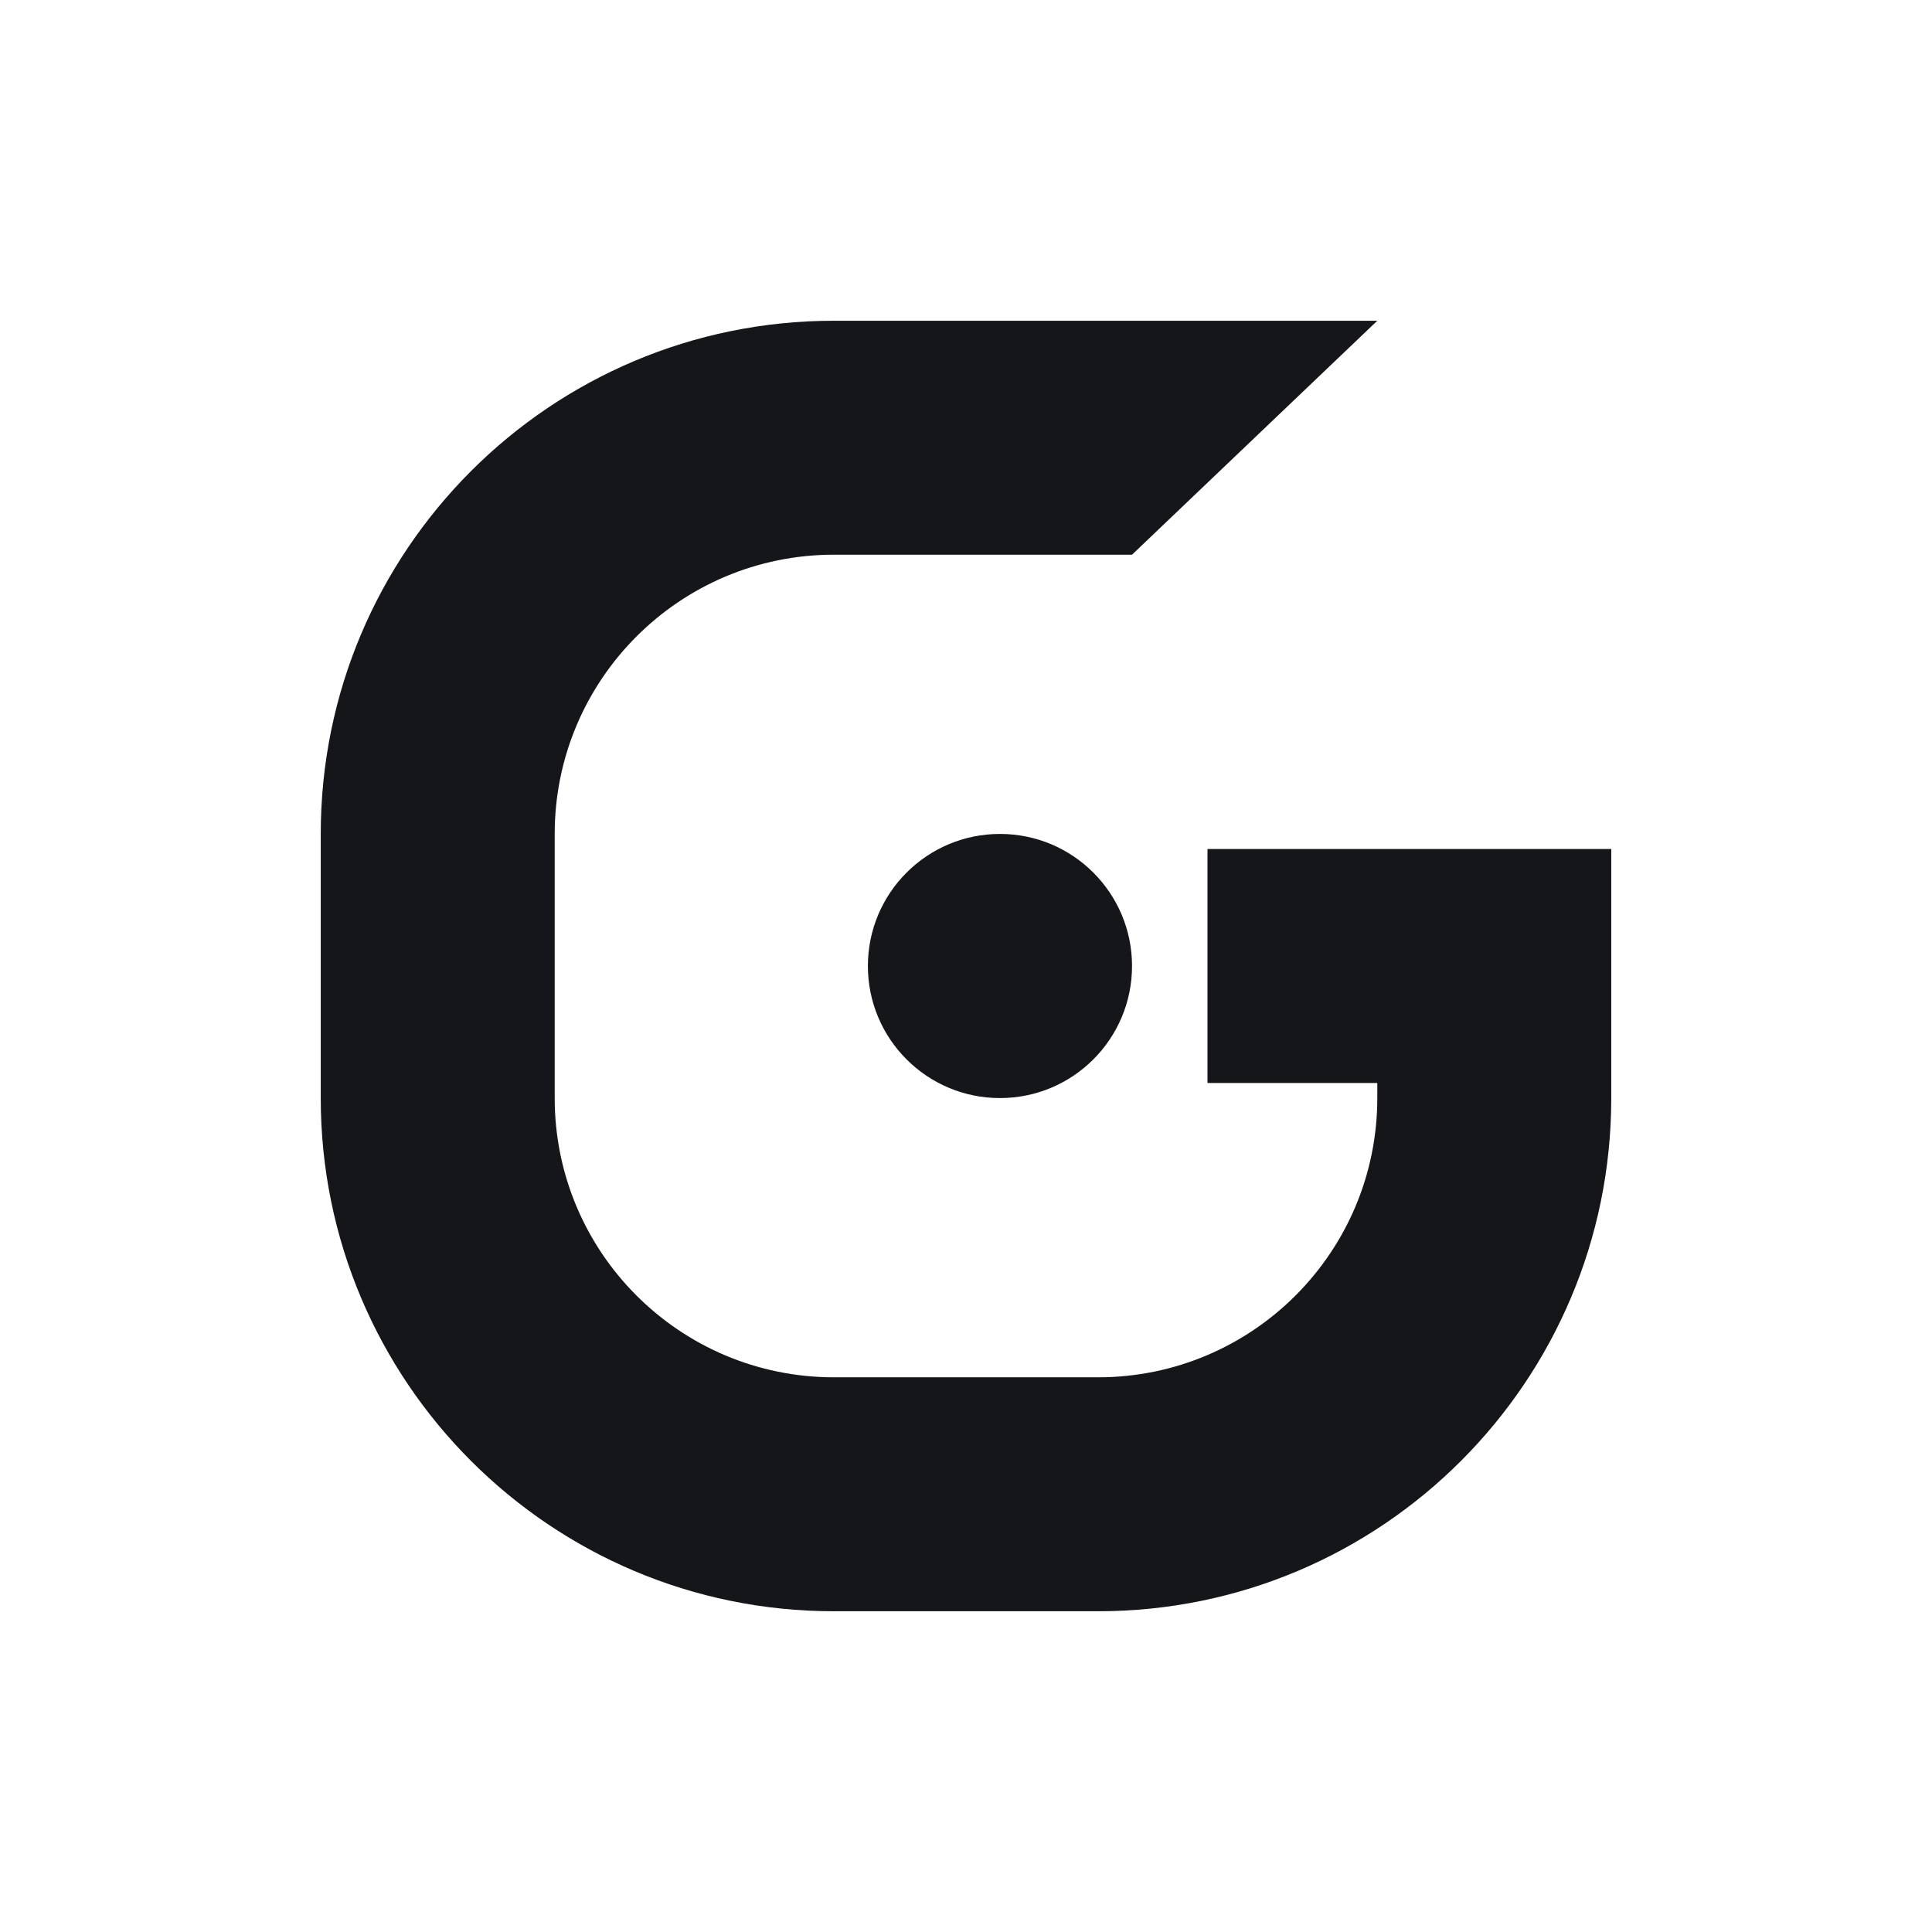
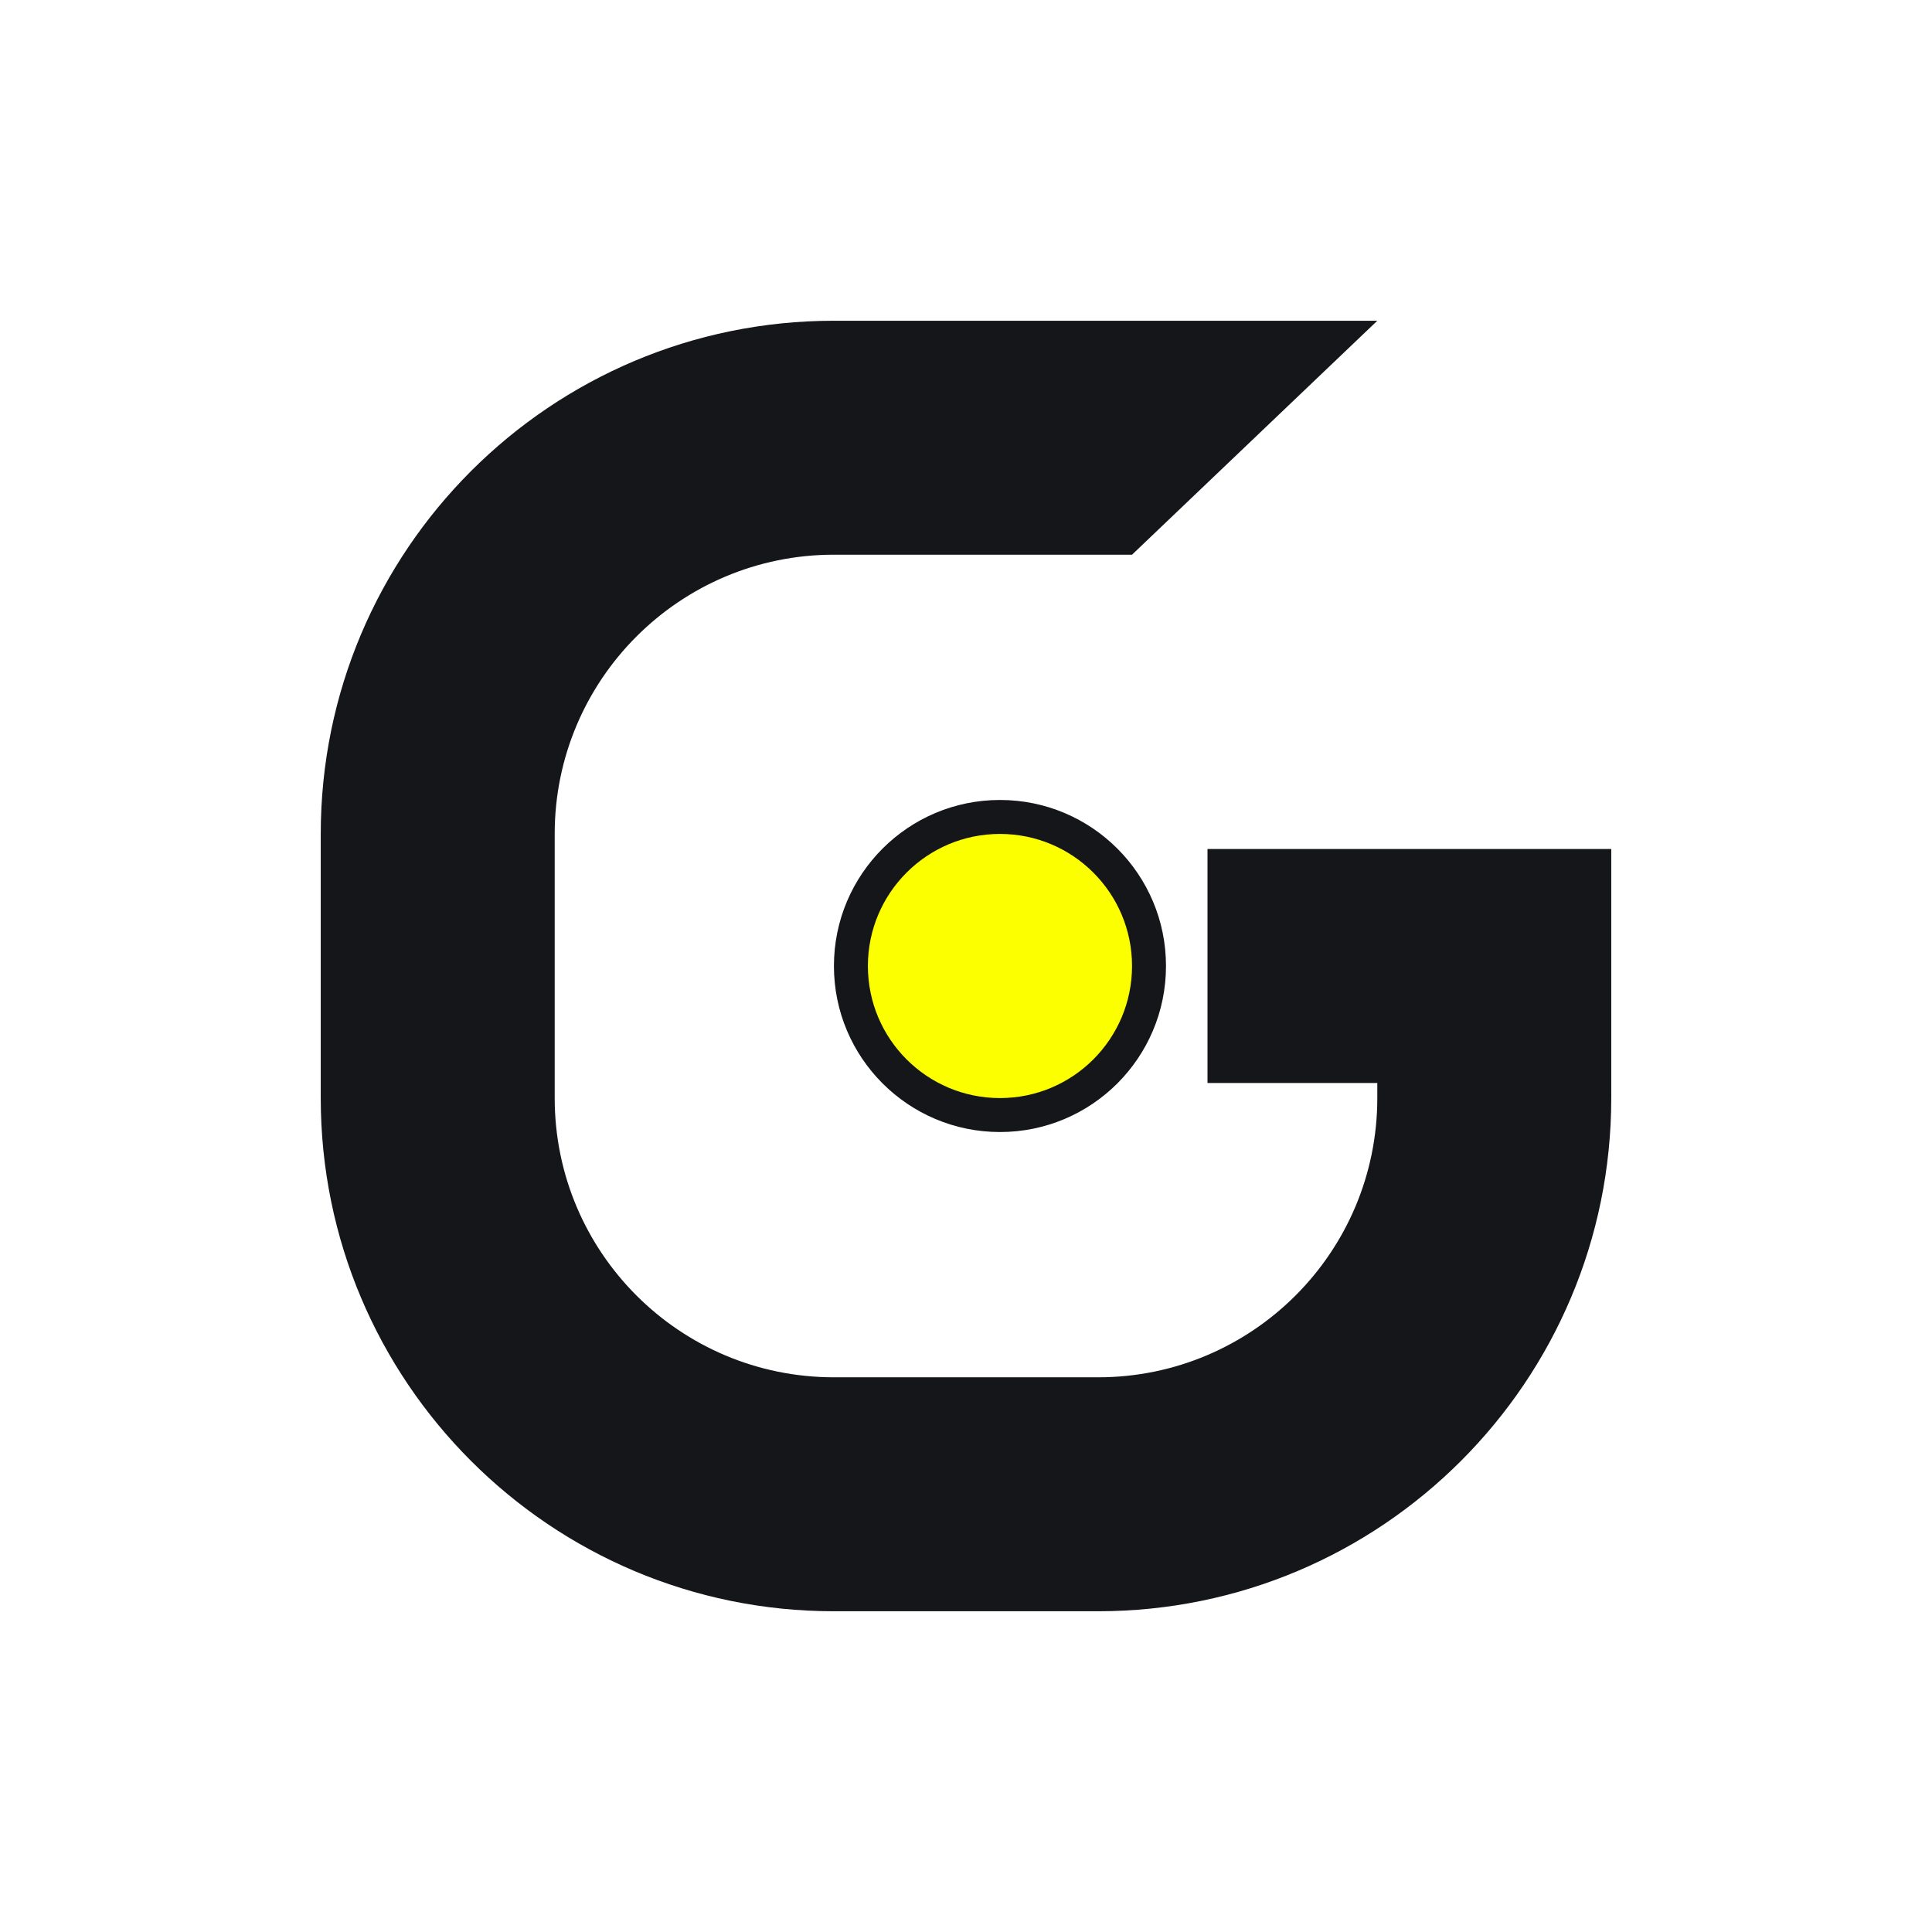
<svg xmlns="http://www.w3.org/2000/svg" viewBox="0 0 1024 1024">
  <path fill="#15161A" d="M730 170 H442 A272 272 0 0 0 170 442 V582 A272 272 0 0 0 442 854 H582 A272 272 0 0 0 854 582 V450 H640 V574 H730 V582 A148 148 0 0 1 582 730 H442 A148 148 0 0 1 294 582 V442 A148 148 0 0 1 442 294 H600 Z" />
-   <circle cx="530" cy="512" r="70" fill="#15161A" />
+   <circle class="dr" cx="530" cy="512" r="88" fill="#15161A" />
+   <circle cx="530" cy="512" r="70" fill="#FBFF00" />
</svg>
